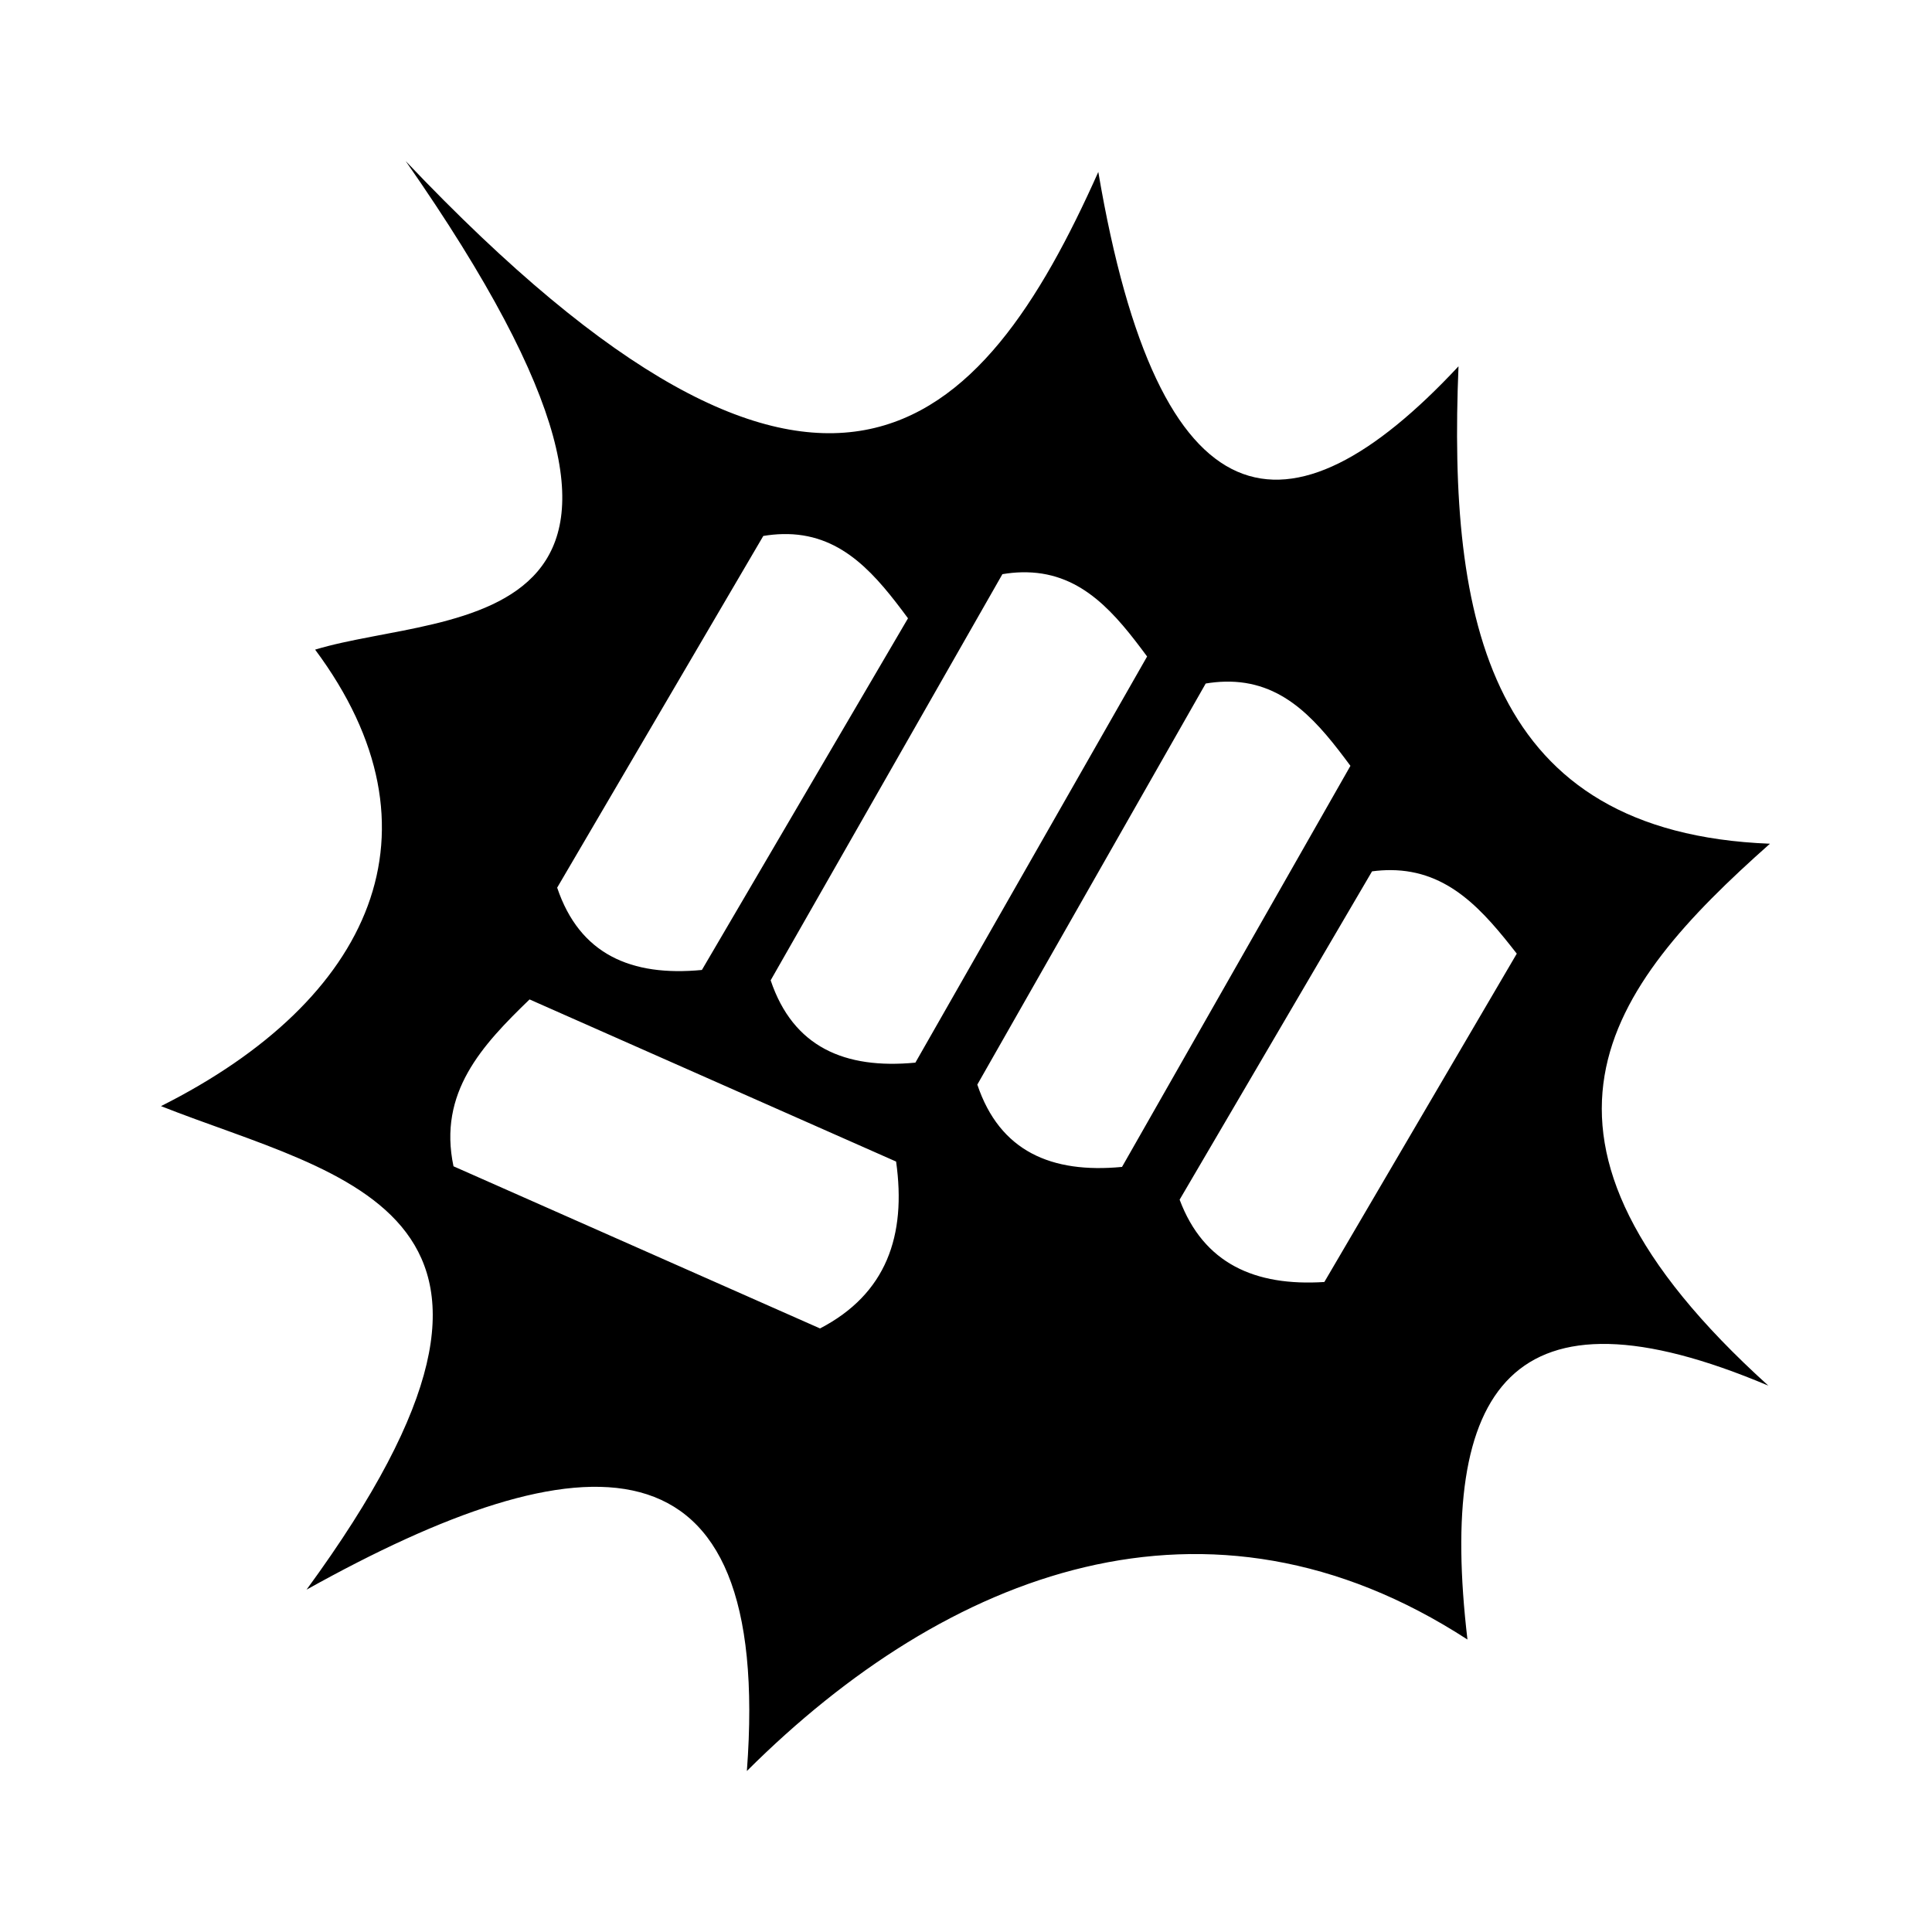
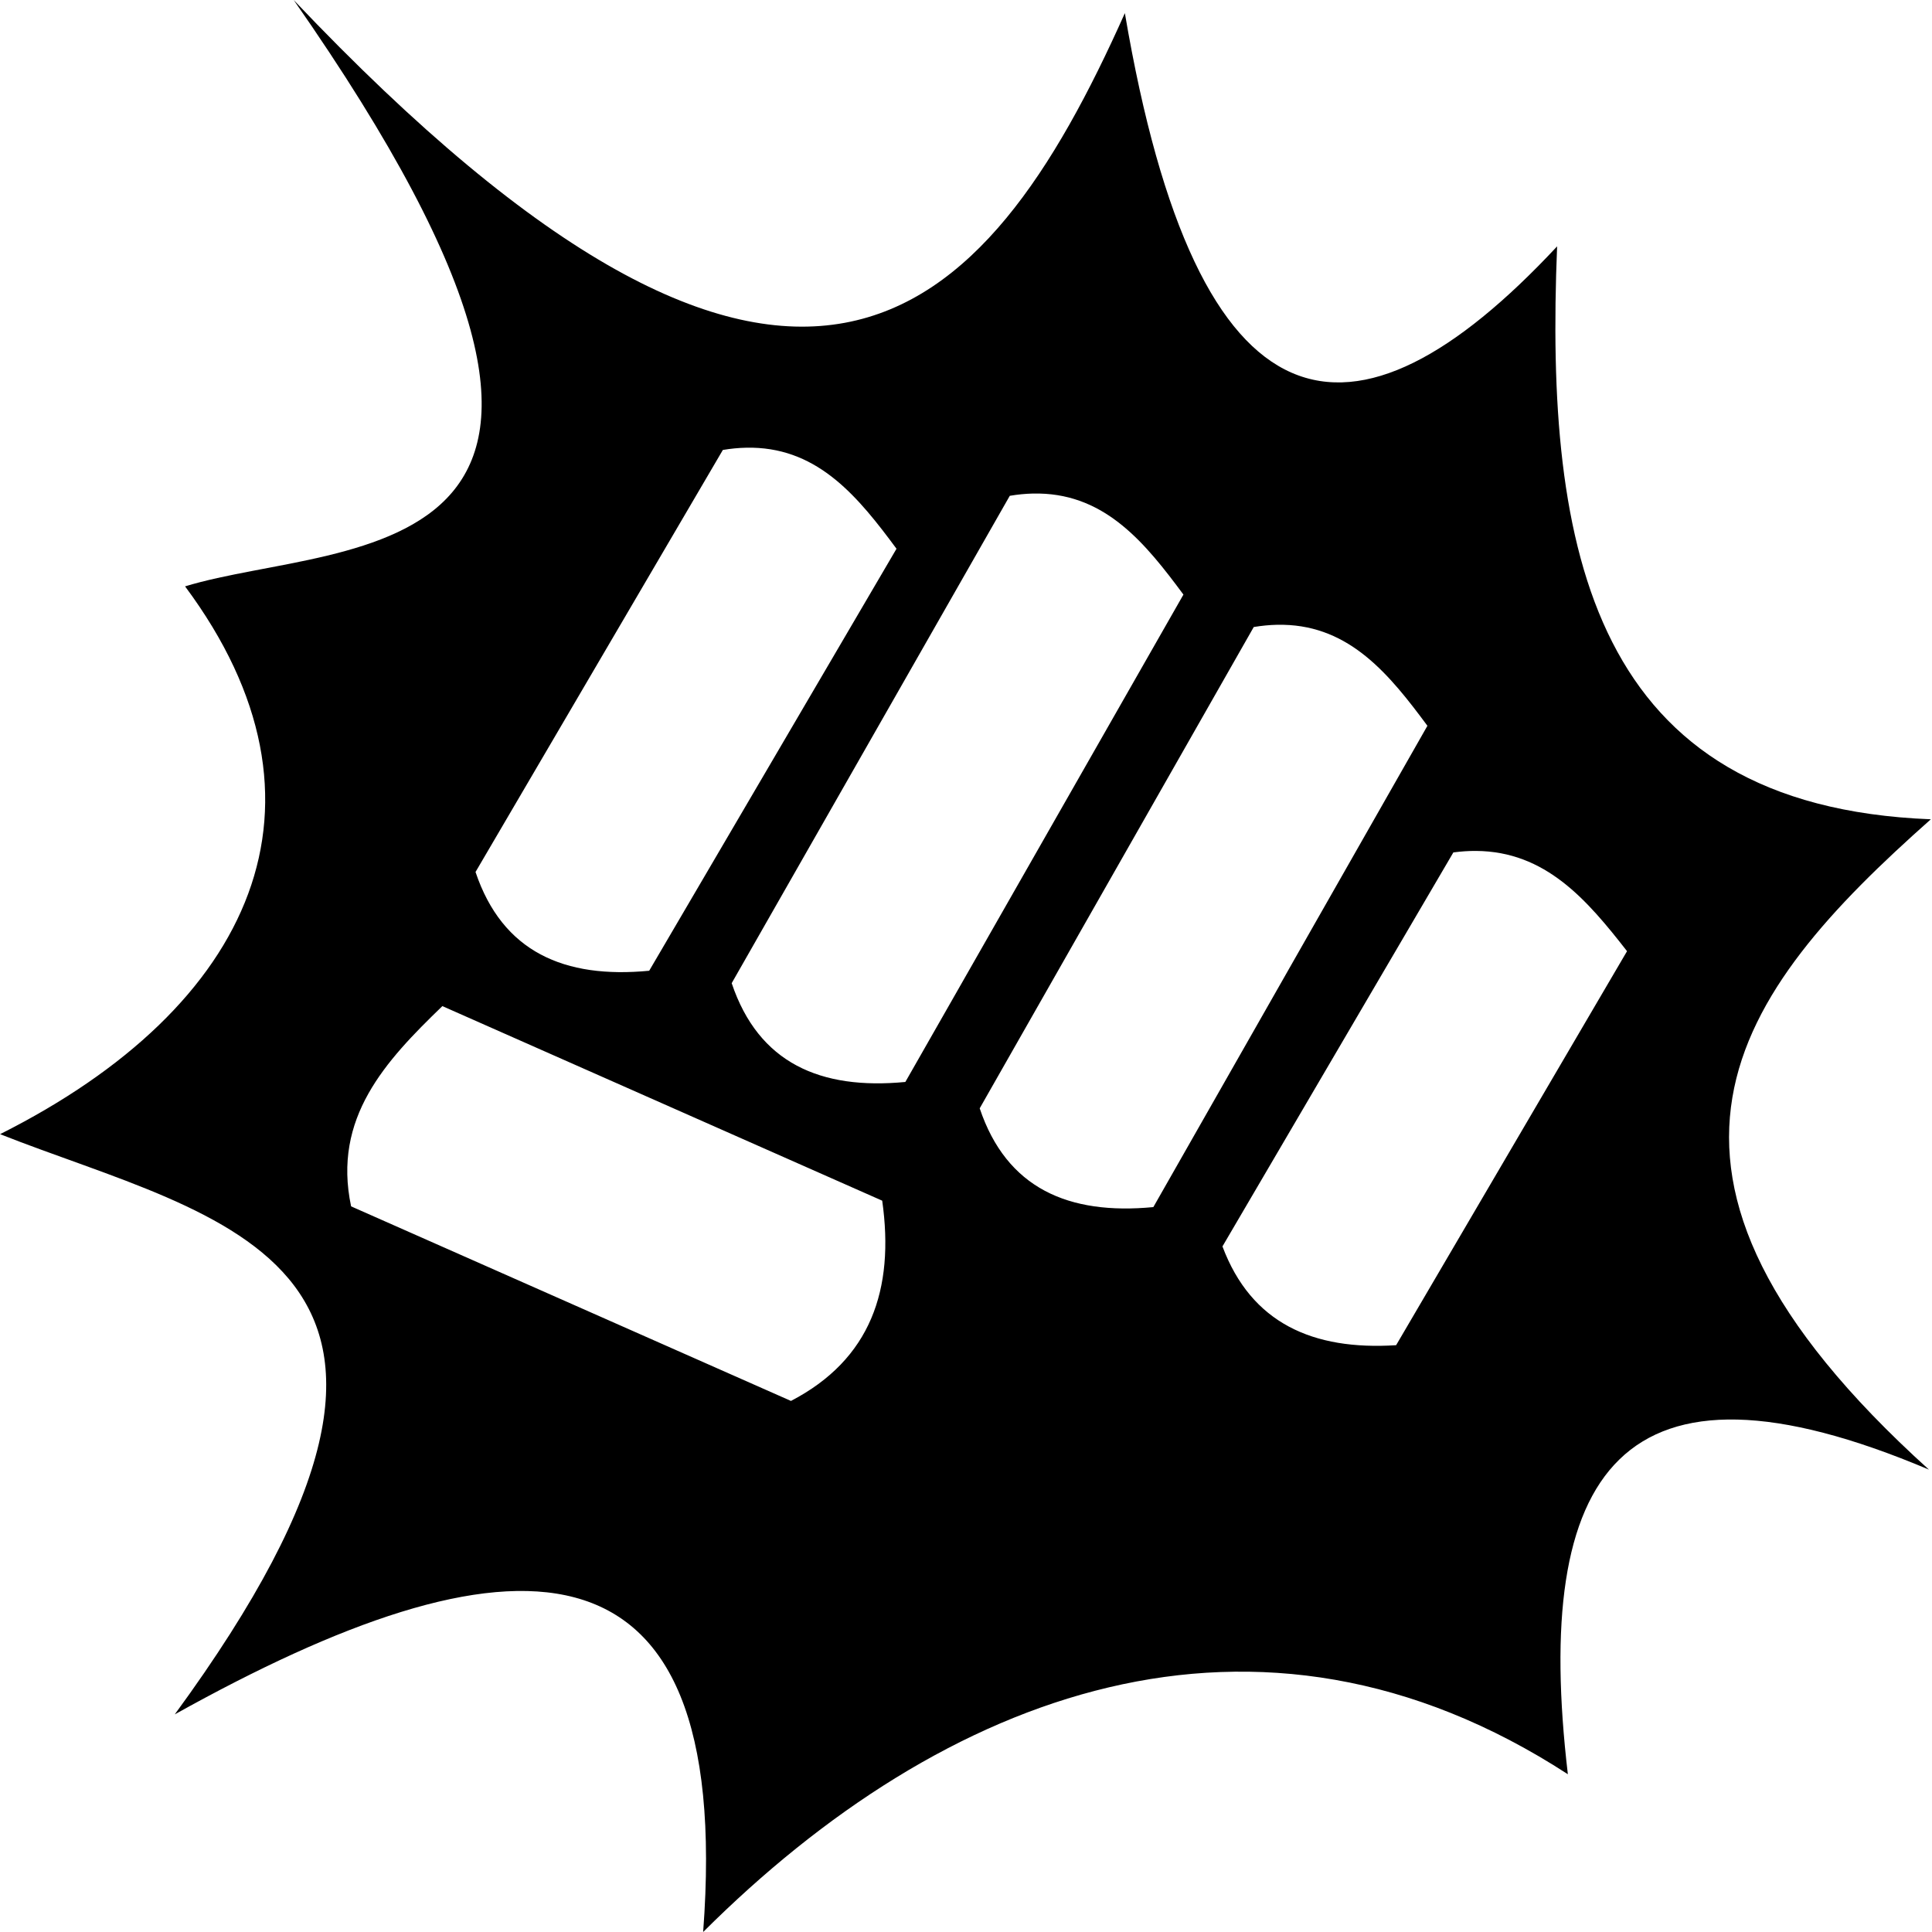
<svg xmlns="http://www.w3.org/2000/svg" width="100%" height="100%" viewBox="0 0 100 100" version="1.1" xml:space="preserve" style="fill-rule:evenodd;clip-rule:evenodd;stroke-linejoin:round;stroke-miterlimit:2;">
  <g>
    <g id="shape-05b36140-8ea6-11ec-9ee1-17f27e687494">
      <g id="shape-05b36141-8ea6-11ec-9ee1-17f27e687494">
        <g id="shape-05b3af60-8ea6-11ec-9ee1-17f27e687494">
-           <path d="M20.996,8.334c17.486,25.053 2.285,23.166 -4.685,25.291c6.956,9.346 2.968,18.128 -7.978,23.628c9.412,3.724 21.916,5.378 7.534,25.027c14.266,-7.952 24.149,-8.622 22.791,9.387c10.36,-10.331 23.85,-15.537 37.297,-6.805c-1.534,-13.054 2.27,-18.771 15.575,-13.14c-14.266,-12.894 -8.371,-20.551 0.082,-28.051c-14.609,-0.57 -16.658,-11.567 -16.12,-24.711c-8.817,9.452 -15.506,8.434 -18.644,-10.06c-6.061,13.574 -14.223,22.237 -35.852,-0.566Zm19.787,19.31c2.886,0.063 4.583,2.155 6.215,4.359l-10.668,18.202c-3.661,0.351 -6.329,-0.808 -7.491,-4.26l10.669,-18.204c0.346,-0.058 0.676,-0.089 0.992,-0.096c0.096,-0.003 0.19,-0.003 0.283,-0.001Zm12.376,1.978c2.886,0.062 4.584,2.154 6.215,4.358l-11.994,21.022c-3.662,0.35 -6.33,-0.81 -7.491,-4.261l11.995,-21.022c0.346,-0.058 0.676,-0.09 0.992,-0.097c0.096,-0.003 0.19,-0.003 0.283,-0Zm10.524,5.66c2.887,0.063 4.583,2.154 6.215,4.358l-11.822,20.759c-3.661,0.35 -6.33,-0.808 -7.49,-4.26l11.821,-20.76c0.346,-0.058 0.676,-0.089 0.993,-0.096c0.095,-0.003 0.19,-0.003 0.283,-0.001Zm8.308,9.755c3.006,0.017 4.794,2.115 6.517,4.324l-9.96,16.995c-3.59,0.229 -6.248,-0.948 -7.491,-4.261l9.96,-16.994c0.339,-0.045 0.662,-0.066 0.974,-0.064Zm-44.581,6.693l18.972,8.392c0.54,3.831 -0.499,6.85 -3.937,8.638l-18.972,-8.393c-0.808,-3.818 1.483,-6.267 3.937,-8.637Z" style="fill-rule:nonzero;" />
+           <path d="M15.201,0c20.983,30.065 2.742,27.8 -5.622,30.35c8.347,11.215 3.561,21.753 -9.574,28.354c11.294,4.468 26.299,6.454 9.041,30.032c17.119,-9.542 28.979,-10.347 27.349,11.264c12.433,-12.397 28.62,-18.644 44.757,-8.166c-1.841,-15.665 2.723,-22.525 18.689,-15.767c-17.119,-15.473 -10.045,-24.661 0.099,-33.661c-17.531,-0.685 -19.989,-13.881 -19.344,-29.654c-10.581,11.342 -18.608,10.121 -22.373,-12.072c-7.273,16.289 -17.067,26.685 -43.022,-0.68Zm23.744,23.173c3.464,0.076 5.5,2.585 7.458,5.23l-12.801,21.843c-4.393,0.421 -7.596,-0.97 -8.989,-5.112l12.802,-21.845c0.415,-0.069 0.811,-0.107 1.191,-0.115c0.115,-0.003 0.228,-0.003 0.339,-0.001Zm14.852,2.373c3.463,0.075 5.5,2.586 7.457,5.23l-14.393,25.226c-4.393,0.421 -7.596,-0.972 -8.989,-5.113l14.394,-25.226c0.415,-0.07 0.811,-0.108 1.191,-0.117c0.115,-0.003 0.228,-0.003 0.34,0Zm12.628,6.793c3.464,0.075 5.5,2.585 7.458,5.228l-14.186,24.912c-4.393,0.42 -7.596,-0.97 -8.988,-5.112l14.185,-24.913c0.415,-0.068 0.811,-0.106 1.192,-0.115c0.114,-0.003 0.228,-0.003 0.339,-0Zm9.969,11.705c3.608,0.021 5.754,2.538 7.821,5.189l-11.952,20.394c-4.308,0.275 -7.498,-1.138 -8.989,-5.113l11.952,-20.393c0.406,-0.054 0.795,-0.079 1.168,-0.077Zm-53.497,8.032l22.766,10.071c0.649,4.596 -0.598,8.22 -4.723,10.365l-22.767,-10.071c-0.97,-4.582 1.779,-7.521 4.724,-10.365Z" style="fill-rule:nonzero;" />
        </g>
      </g>
    </g>
  </g>
</svg>
